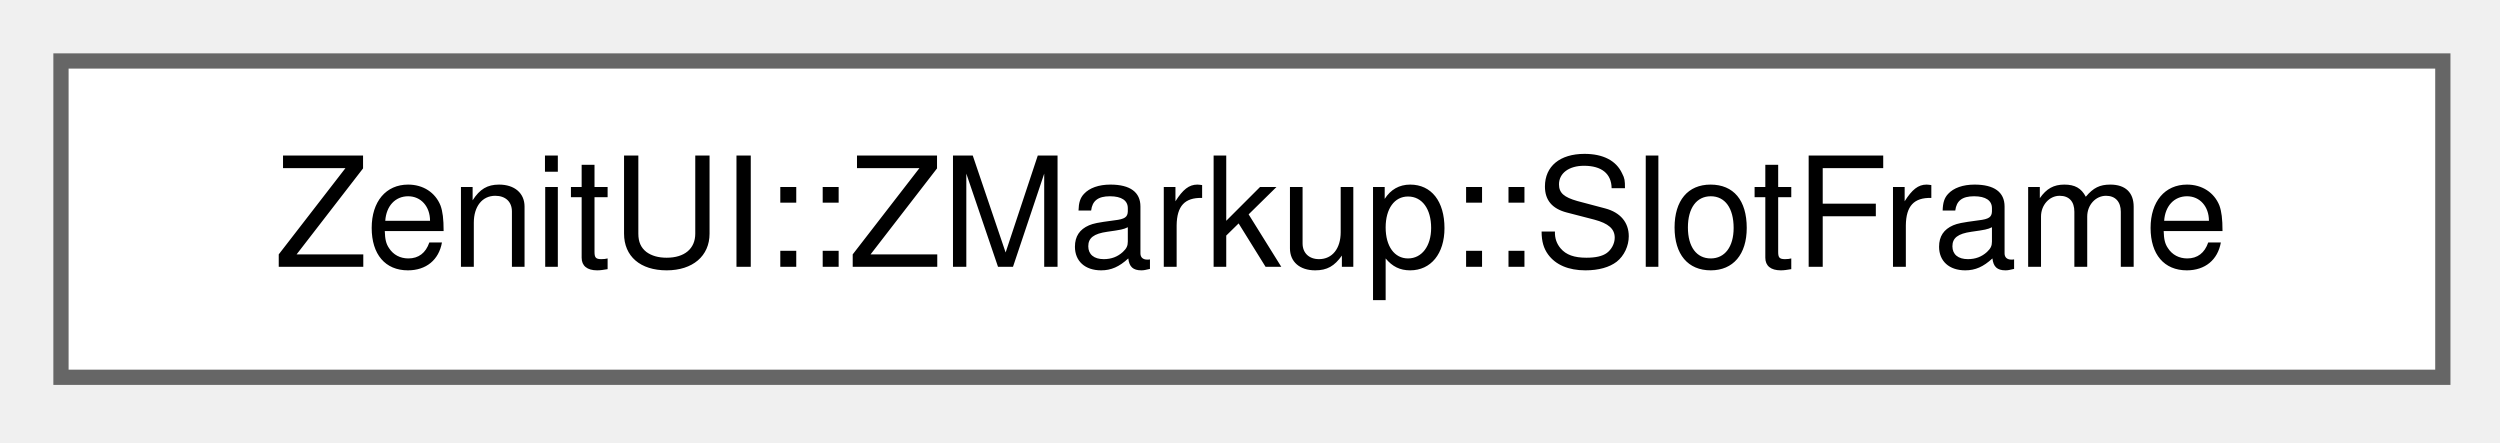
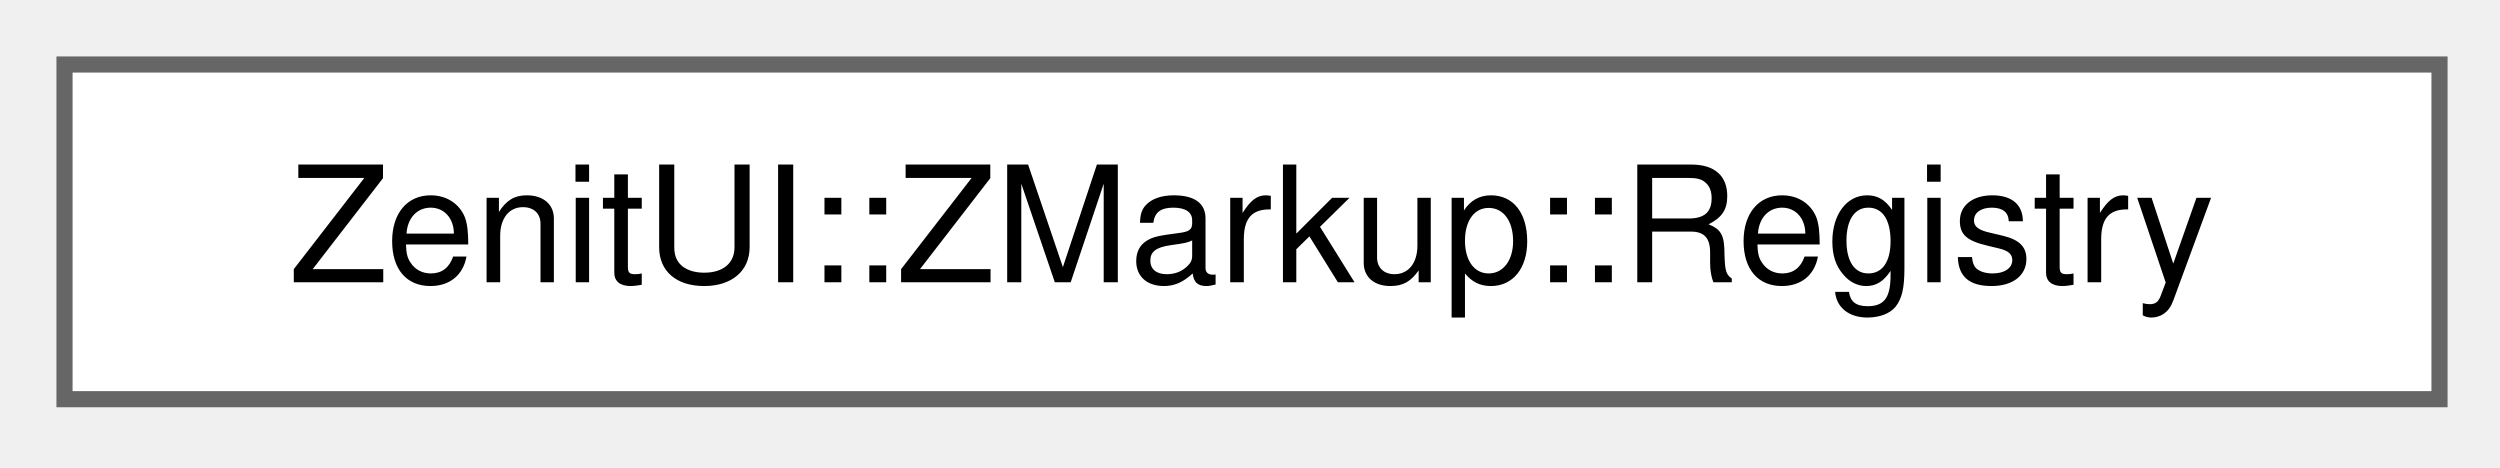
- <svg xmlns="http://www.w3.org/2000/svg" xmlns:xlink="http://www.w3.org/1999/xlink" width="164pt" height="29pt" viewBox="0.00 0.00 164.00 29.00">
+ <svg xmlns="http://www.w3.org/2000/svg" xmlns:xlink="http://www.w3.org/1999/xlink" width="155pt" height="29pt" viewBox="0.00 0.00 155.00 29.00">
  <g id="graph0" class="graph" transform="scale(1 1) rotate(0) translate(4 24.75)">
    <g id="Node000000" class="node">
      <g id="a_Node000000">
-         <a xlink:href="structZenitUI_1_1ZMarkup_1_1SlotFrame.html" target="_top" xlink:title="Per-prefab-invocation slot routing table.">
-           <polygon fill="white" stroke="#666666" points="156.25,-20.75 0,-20.75 0,0 156.25,0 156.25,-20.75" />
-           <text xml:space="preserve" text-anchor="middle" x="78.12" y="-7.25" font-family="Helvetica,sans-Serif" font-size="10.00">ZenitUI::ZMarkup::SlotFrame</text>
+         <a xlink:href="classZenitUI_1_1ZMarkup_1_1Registry.html" target="_top" xlink:title="Global tag → factory map plus the prefab table.">
+           <polygon fill="white" stroke="#666666" points="147.25,-20.75 0,-20.75 0,0 147.25,0 147.25,-20.75" />
+           <text xml:space="preserve" text-anchor="middle" x="73.62" y="-7.25" font-family="Helvetica,sans-Serif" font-size="10.00">ZenitUI::ZMarkup::Registry</text>
        </a>
      </g>
    </g>
  </g>
</svg>
